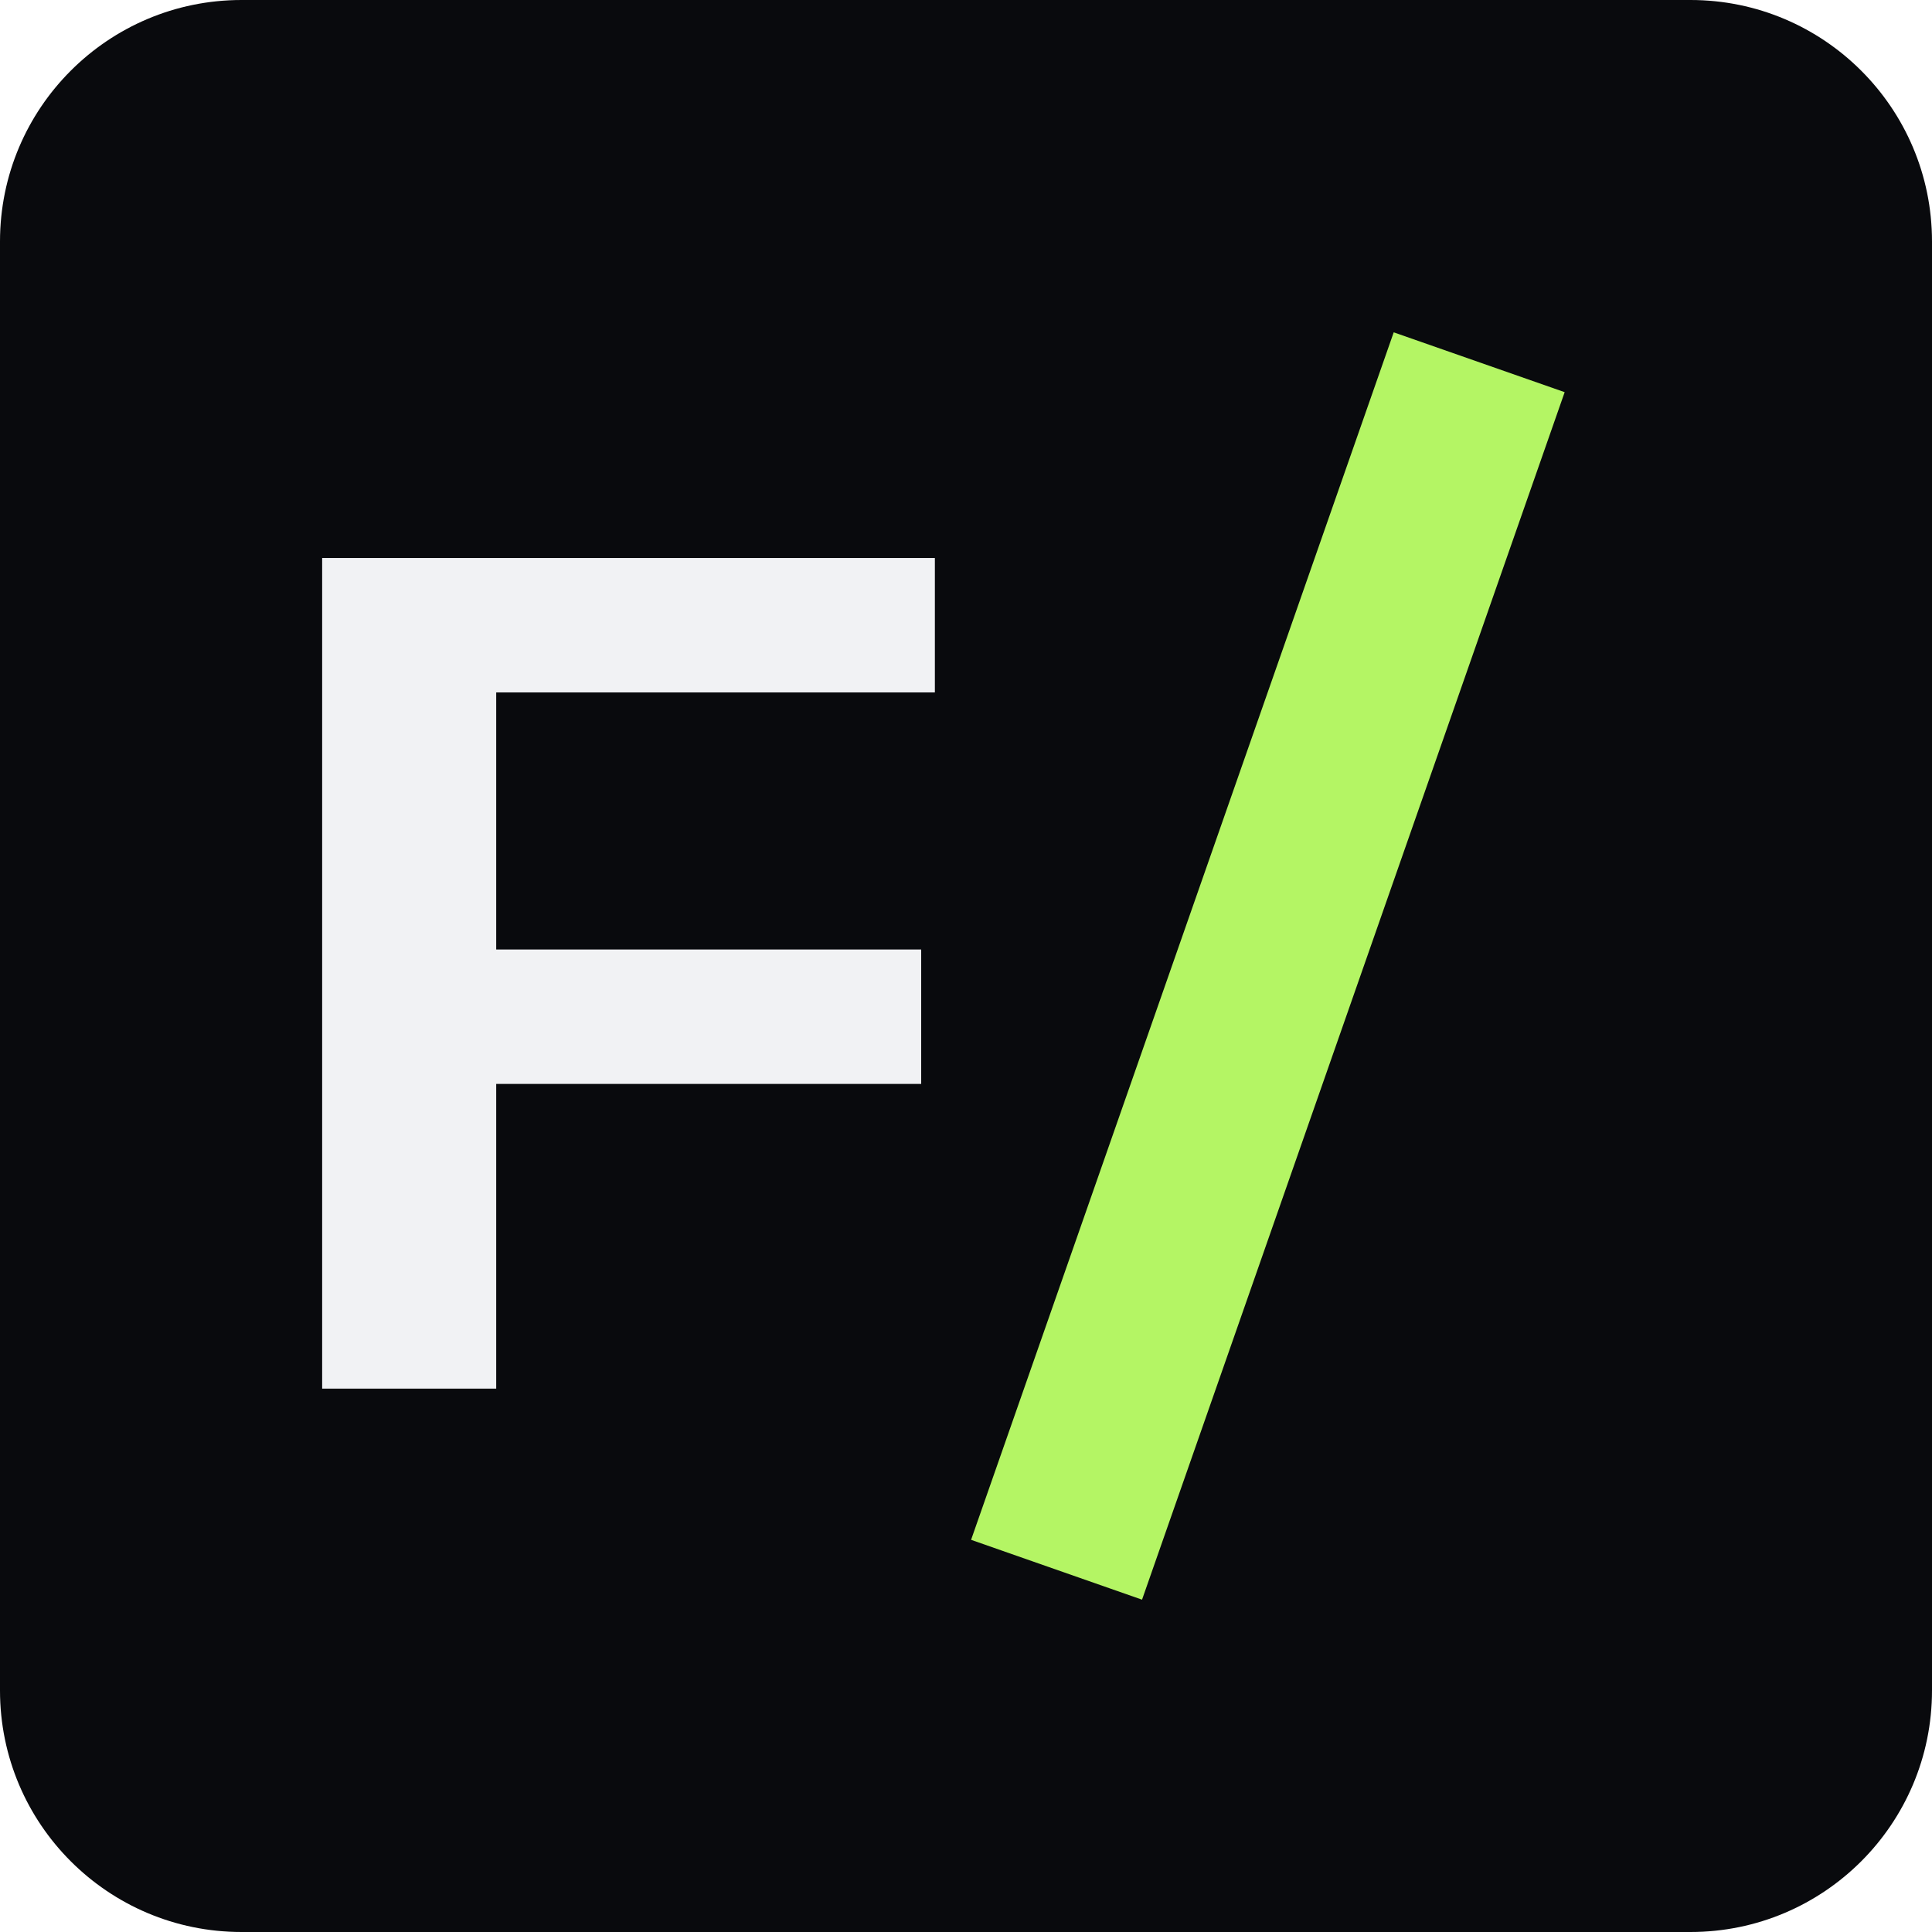
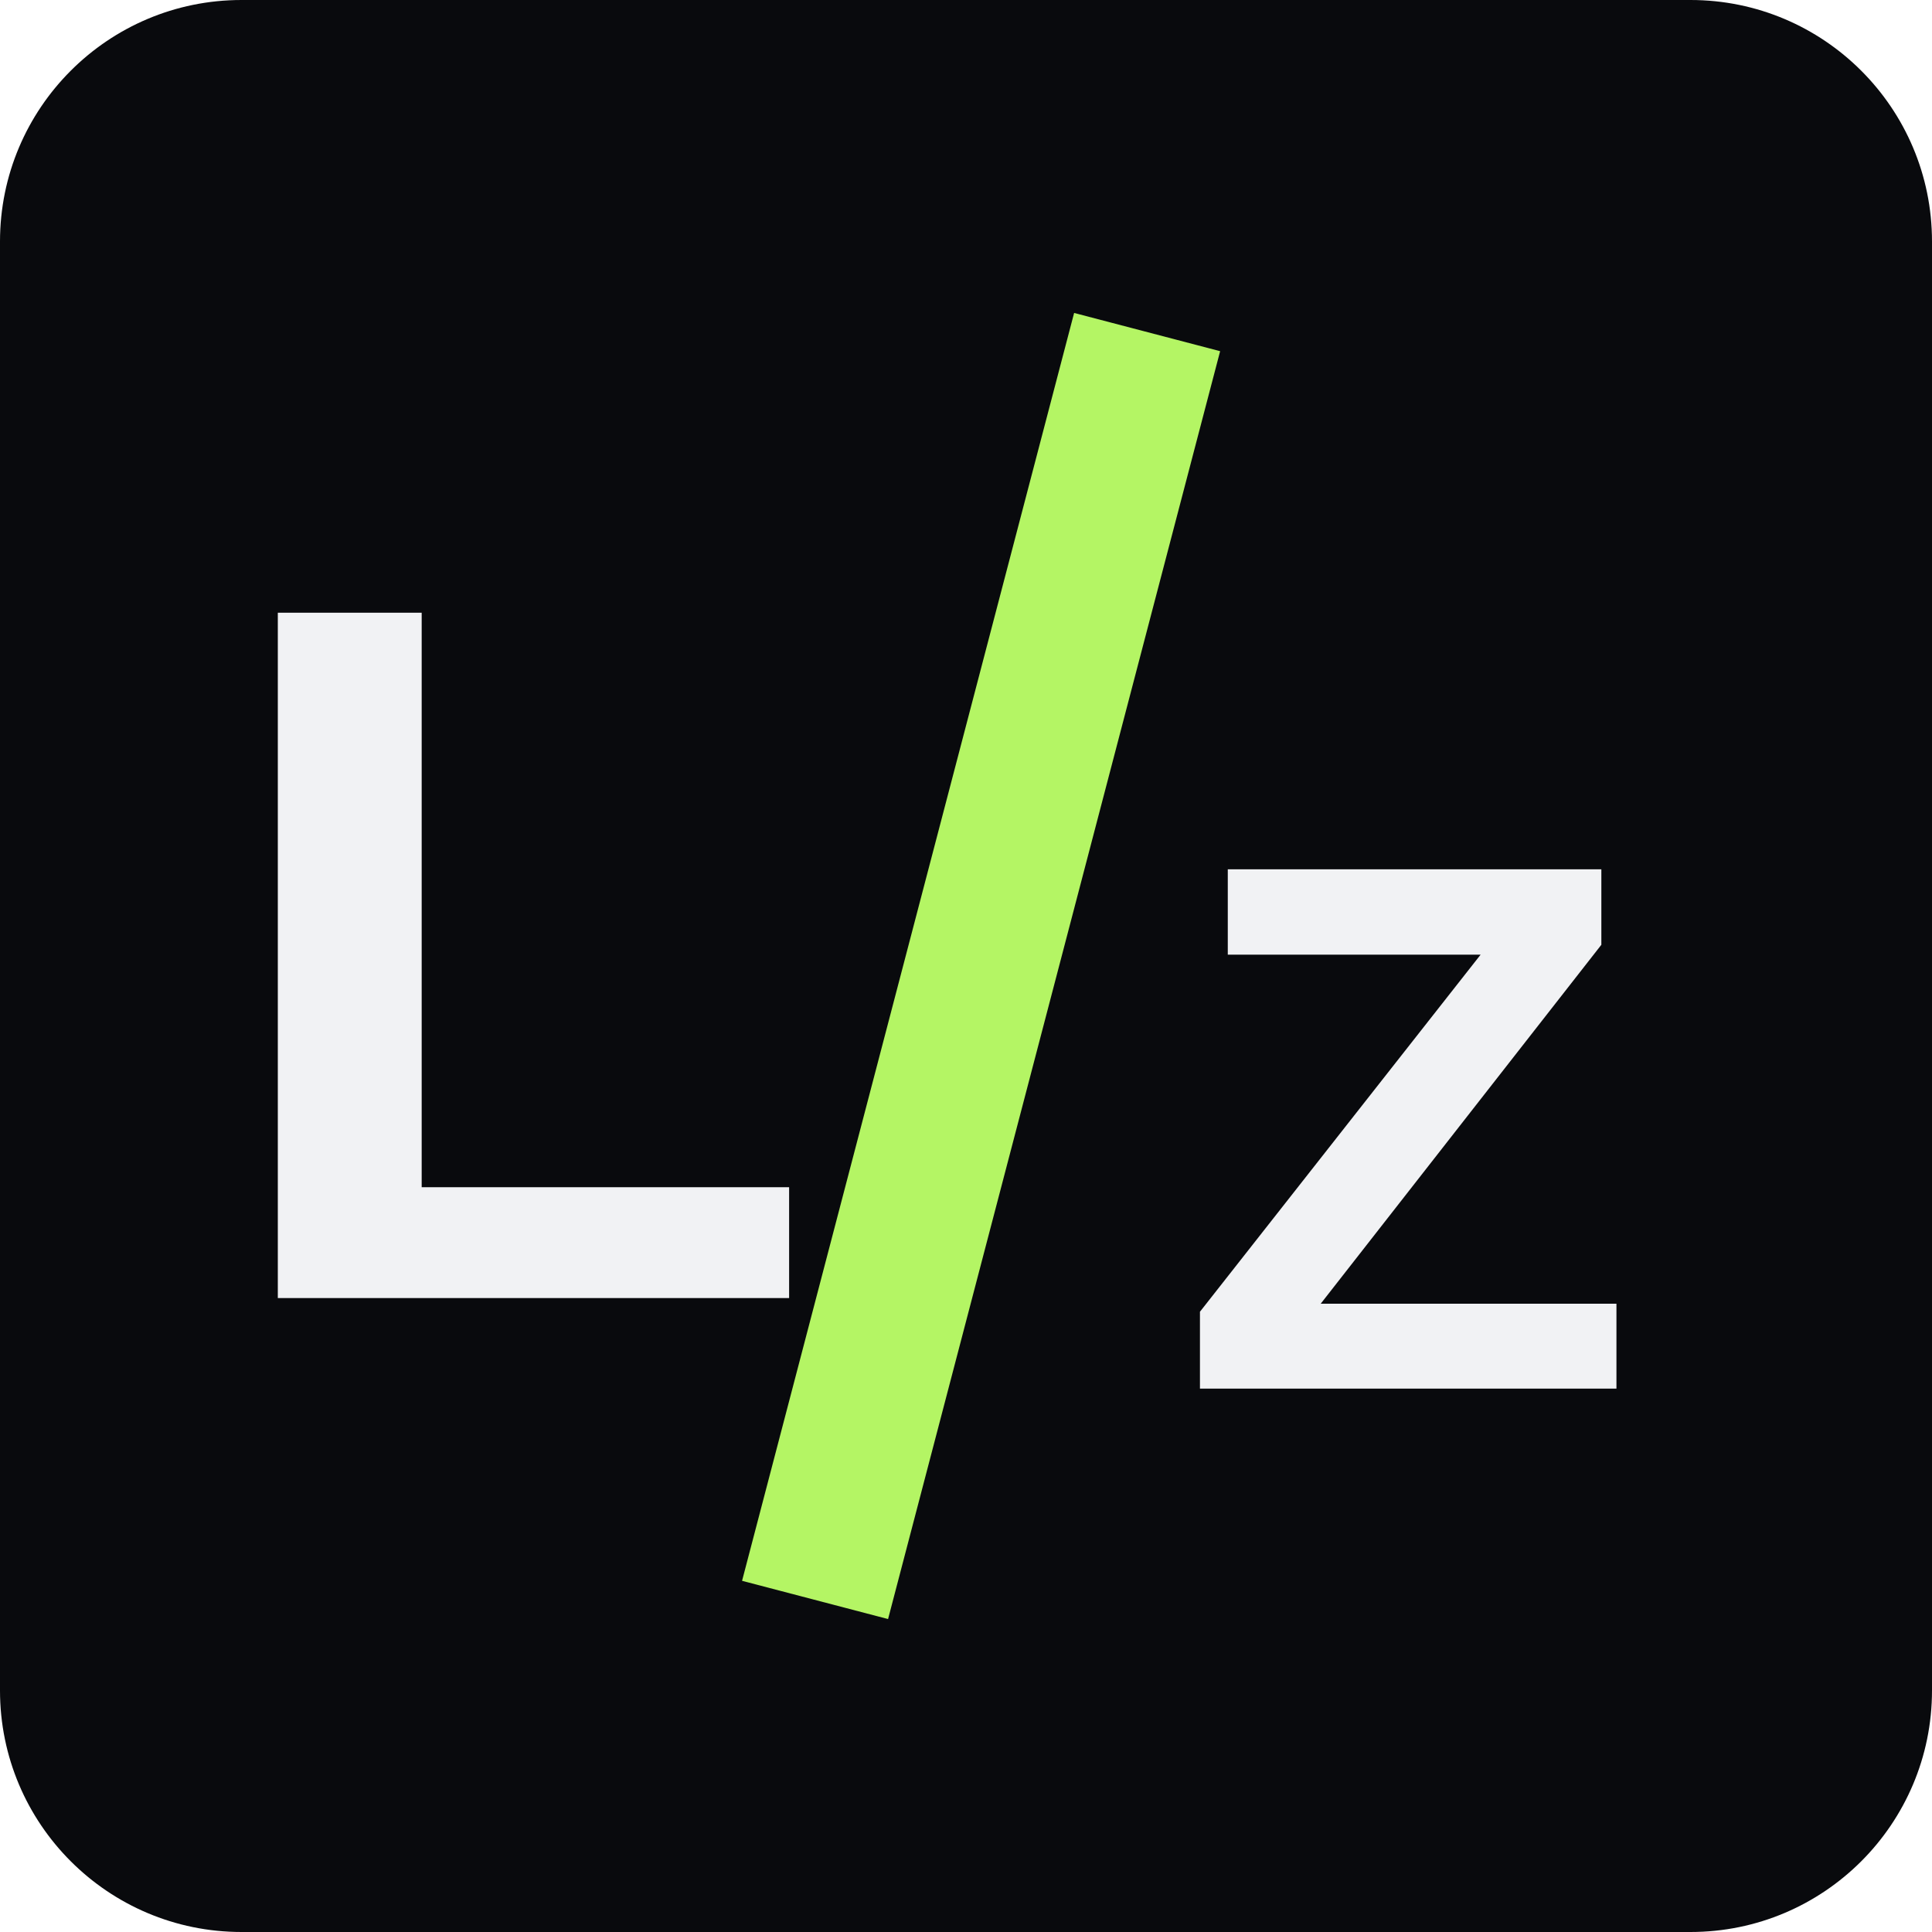
<svg xmlns="http://www.w3.org/2000/svg" viewBox="0 0 64 64">
  <rect width="64" height="64" rx="8" fill="#090a0d" />
-   <text x="8" y="46" font-family="Arial,sans-serif" font-size="40" font-weight="900" fill="#f1f2f4">F</text>
-   <path d="M49 12 35 52" stroke="#b4f564" stroke-width="6" />
+   <text x="7" y="43" font-family="Arial,sans-serif" font-size="33" font-weight="900" fill="#f1f2f4">L</text>
+   <path d="M38 11 27 53" stroke="#b4f564" stroke-width="5" />
+   <text x="39" y="46" font-family="Arial,sans-serif" font-size="25" font-weight="900" fill="#f1f2f4">Z</text>
</svg>
